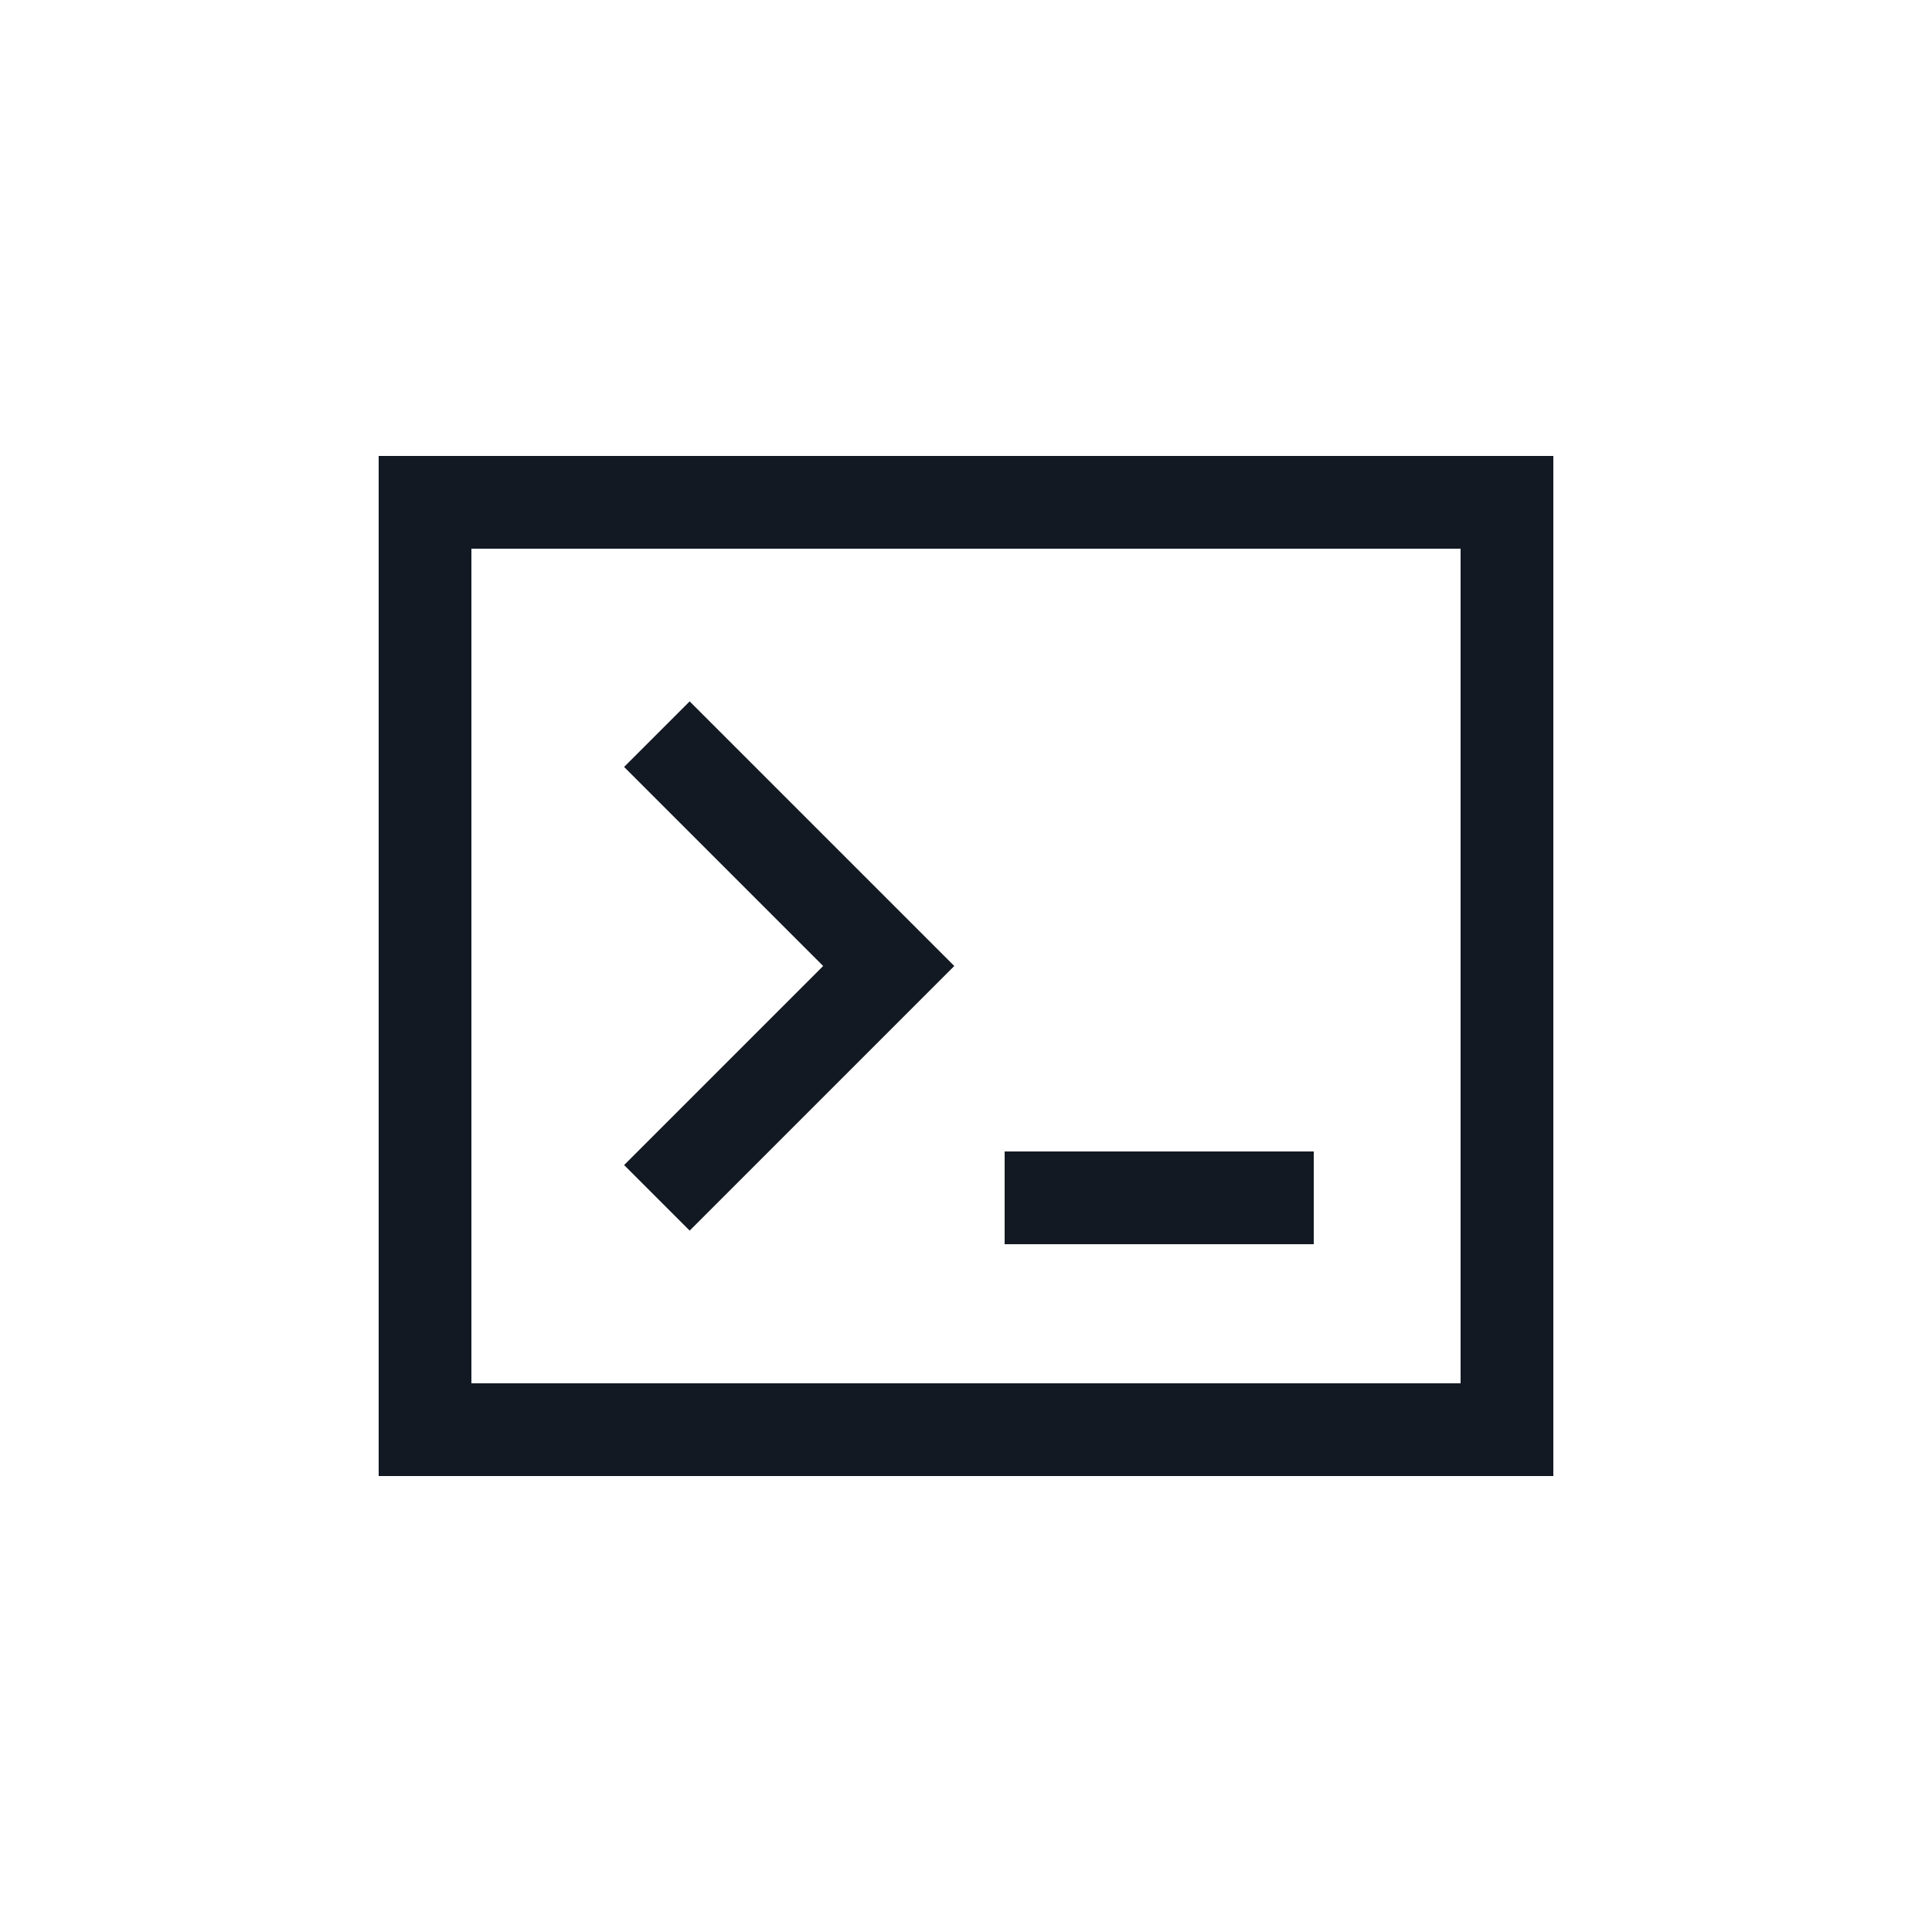
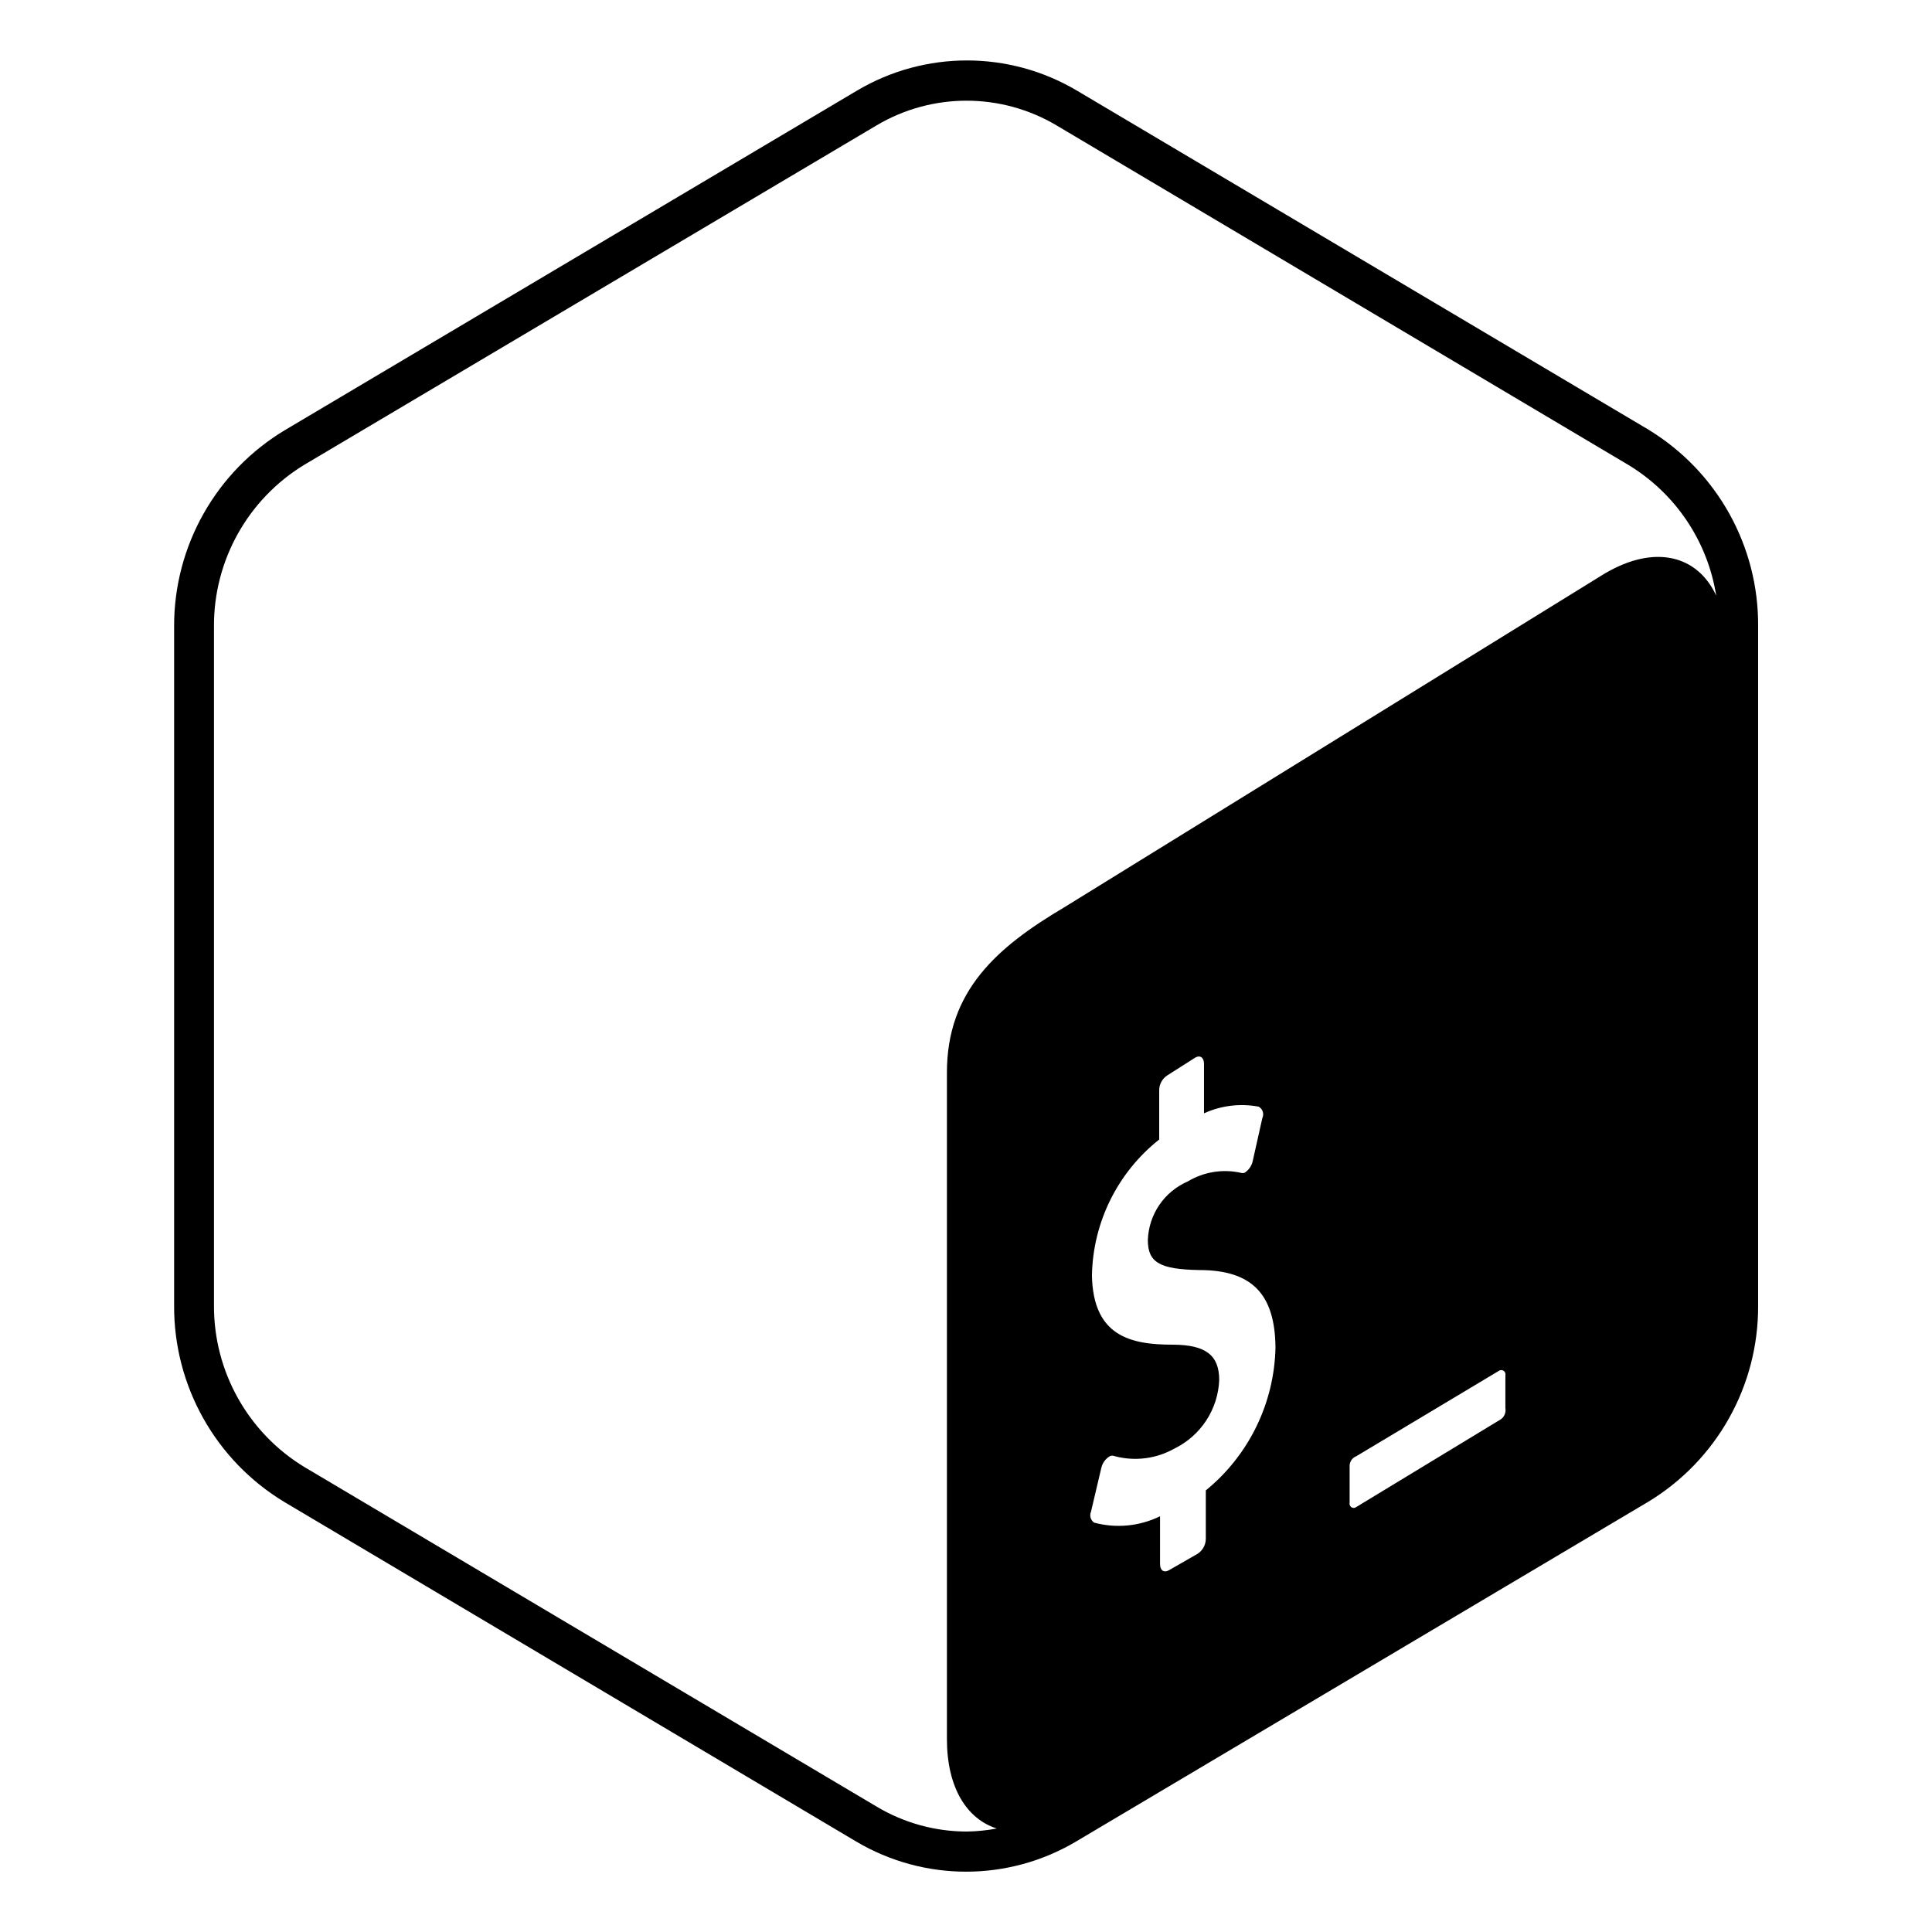
- <svg xmlns="http://www.w3.org/2000/svg" width="800px" height="800px" viewBox="0 0 25 25" fill="none">
-   <path d="M8.5 9.5L11.5 12.5L8.5 15.5M13 15.5H17M5.5 6.5H19.5V18.5H5.5V6.5Z" stroke="#121923" stroke-width="1.2" />
+ <svg xmlns="http://www.w3.org/2000/svg" width="100%" height="100%" viewBox="0 0 16 16" fill="current">
+   <path d="M13.655 3.56L8.918.75a1.785 1.785 0 0 0-1.82 0L2.363 3.56a1.889 1.889 0 0 0-.921 1.628v5.624a1.889 1.889 0 0 0 .913 1.627l4.736 2.812a1.785 1.785 0 0 0 1.82 0l4.736-2.812a1.888 1.888 0 0 0 .913-1.627V5.188a1.889 1.889 0 0 0-.904-1.627zm-3.669 8.781v.404a.149.149 0 0 1-.07.124l-.239.137c-.038.02-.07 0-.07-.053v-.396a.78.78 0 0 1-.545.053.073.073 0 0 1-.027-.09l.086-.365a.153.153 0 0 1 .071-.096.048.048 0 0 1 .038 0 .662.662 0 0 0 .497-.063.662.662 0 0 0 .37-.567c0-.206-.112-.292-.384-.293-.344 0-.661-.066-.67-.574A1.47 1.47 0 0 1 9.6 9.437V9.03a.147.147 0 0 1 .07-.126l.231-.147c.038-.02.07 0 .07.054v.409a.754.754 0 0 1 .453-.055.073.073 0 0 1 .03.095l-.081.362a.156.156 0 0 1-.065.09.055.055 0 0 1-.035 0 .6.6 0 0 0-.436.072.549.549 0 0 0-.331.486c0 .185.098.242.425.248.438 0 .627.199.632.639a1.568 1.568 0 0 1-.576 1.185zm2.481-.68a.094.094 0 0 1-.036.092l-1.198.727a.034.034 0 0 1-.04.003.035.035 0 0 1-.016-.037v-.31a.086.086 0 0 1 .055-.076l1.179-.706a.035.035 0 0 1 .056.035v.273zm.827-6.914L8.812 7.515c-.559.331-.97.693-.97 1.367v5.52c0 .404.165.662.413.741a1.465 1.465 0 0 1-.248.025c-.264 0-.522-.072-.748-.207L2.522 12.15a1.558 1.558 0 0 1-.75-1.338V5.188a1.558 1.558 0 0 1 .75-1.34l4.738-2.81a1.46 1.46 0 0 1 1.489 0l4.736 2.812a1.548 1.548 0 0 1 .728 1.083c-.154-.334-.508-.427-.92-.185h.002z" />
</svg>
